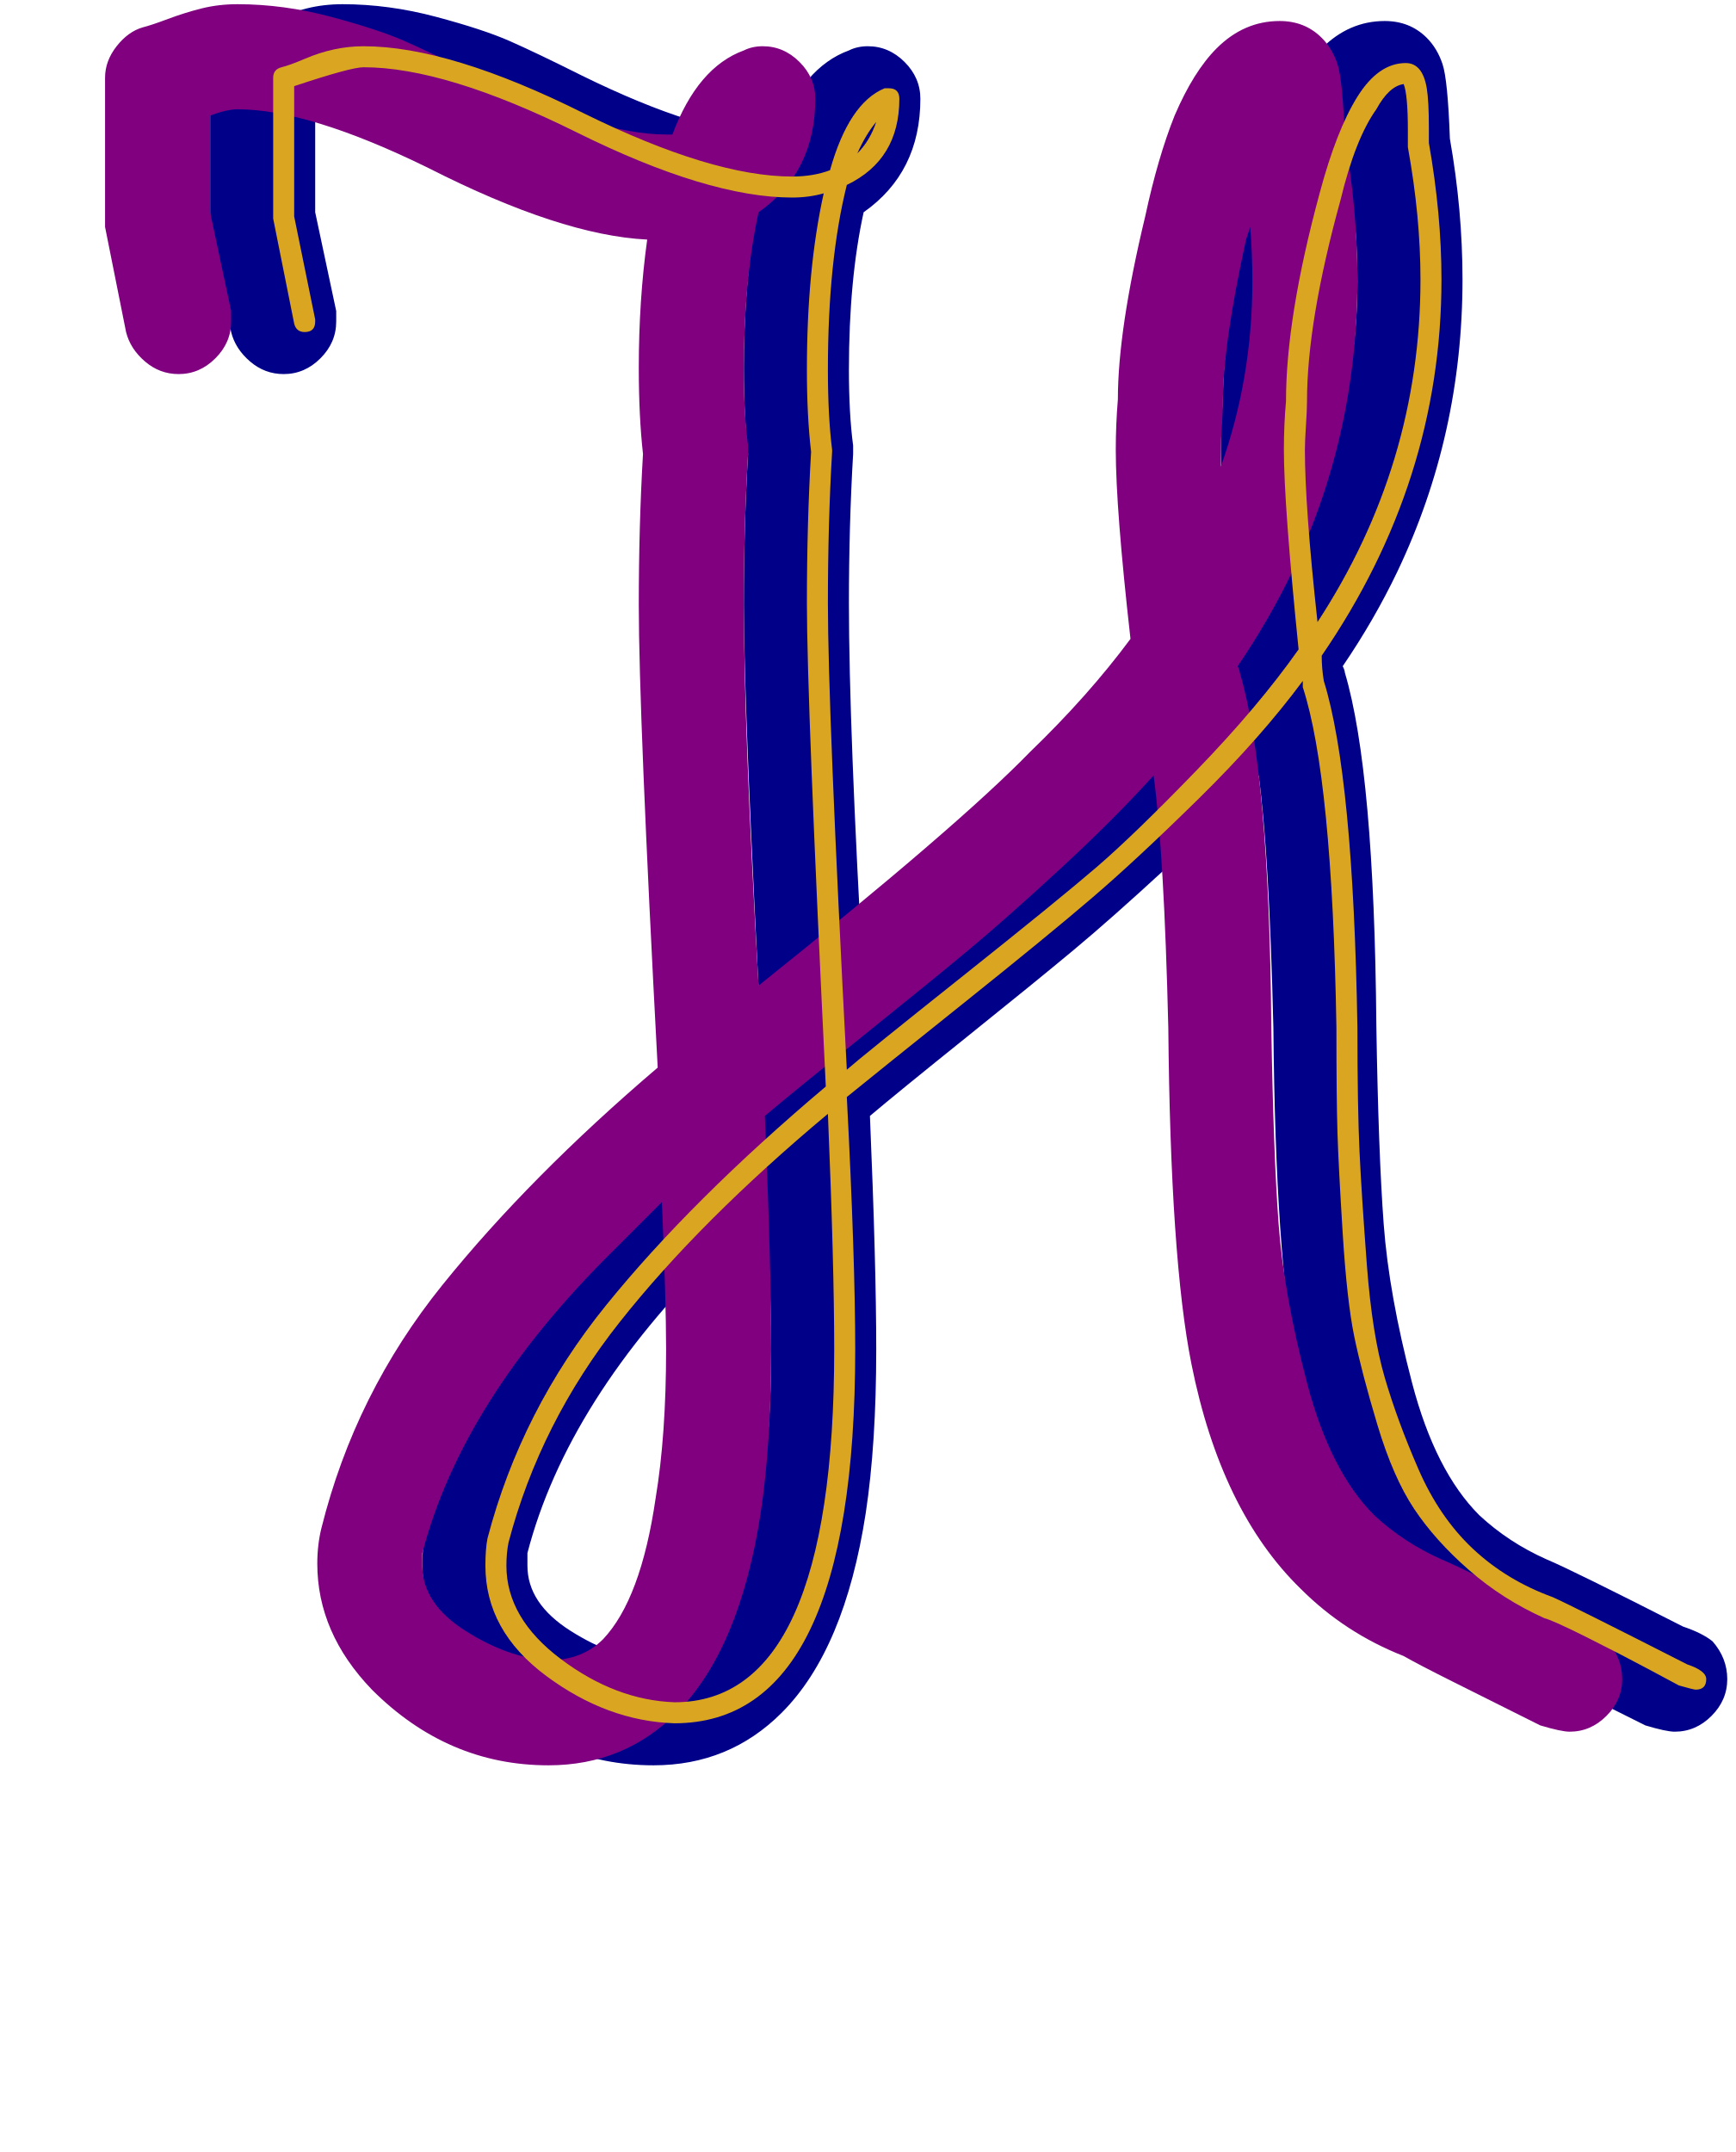
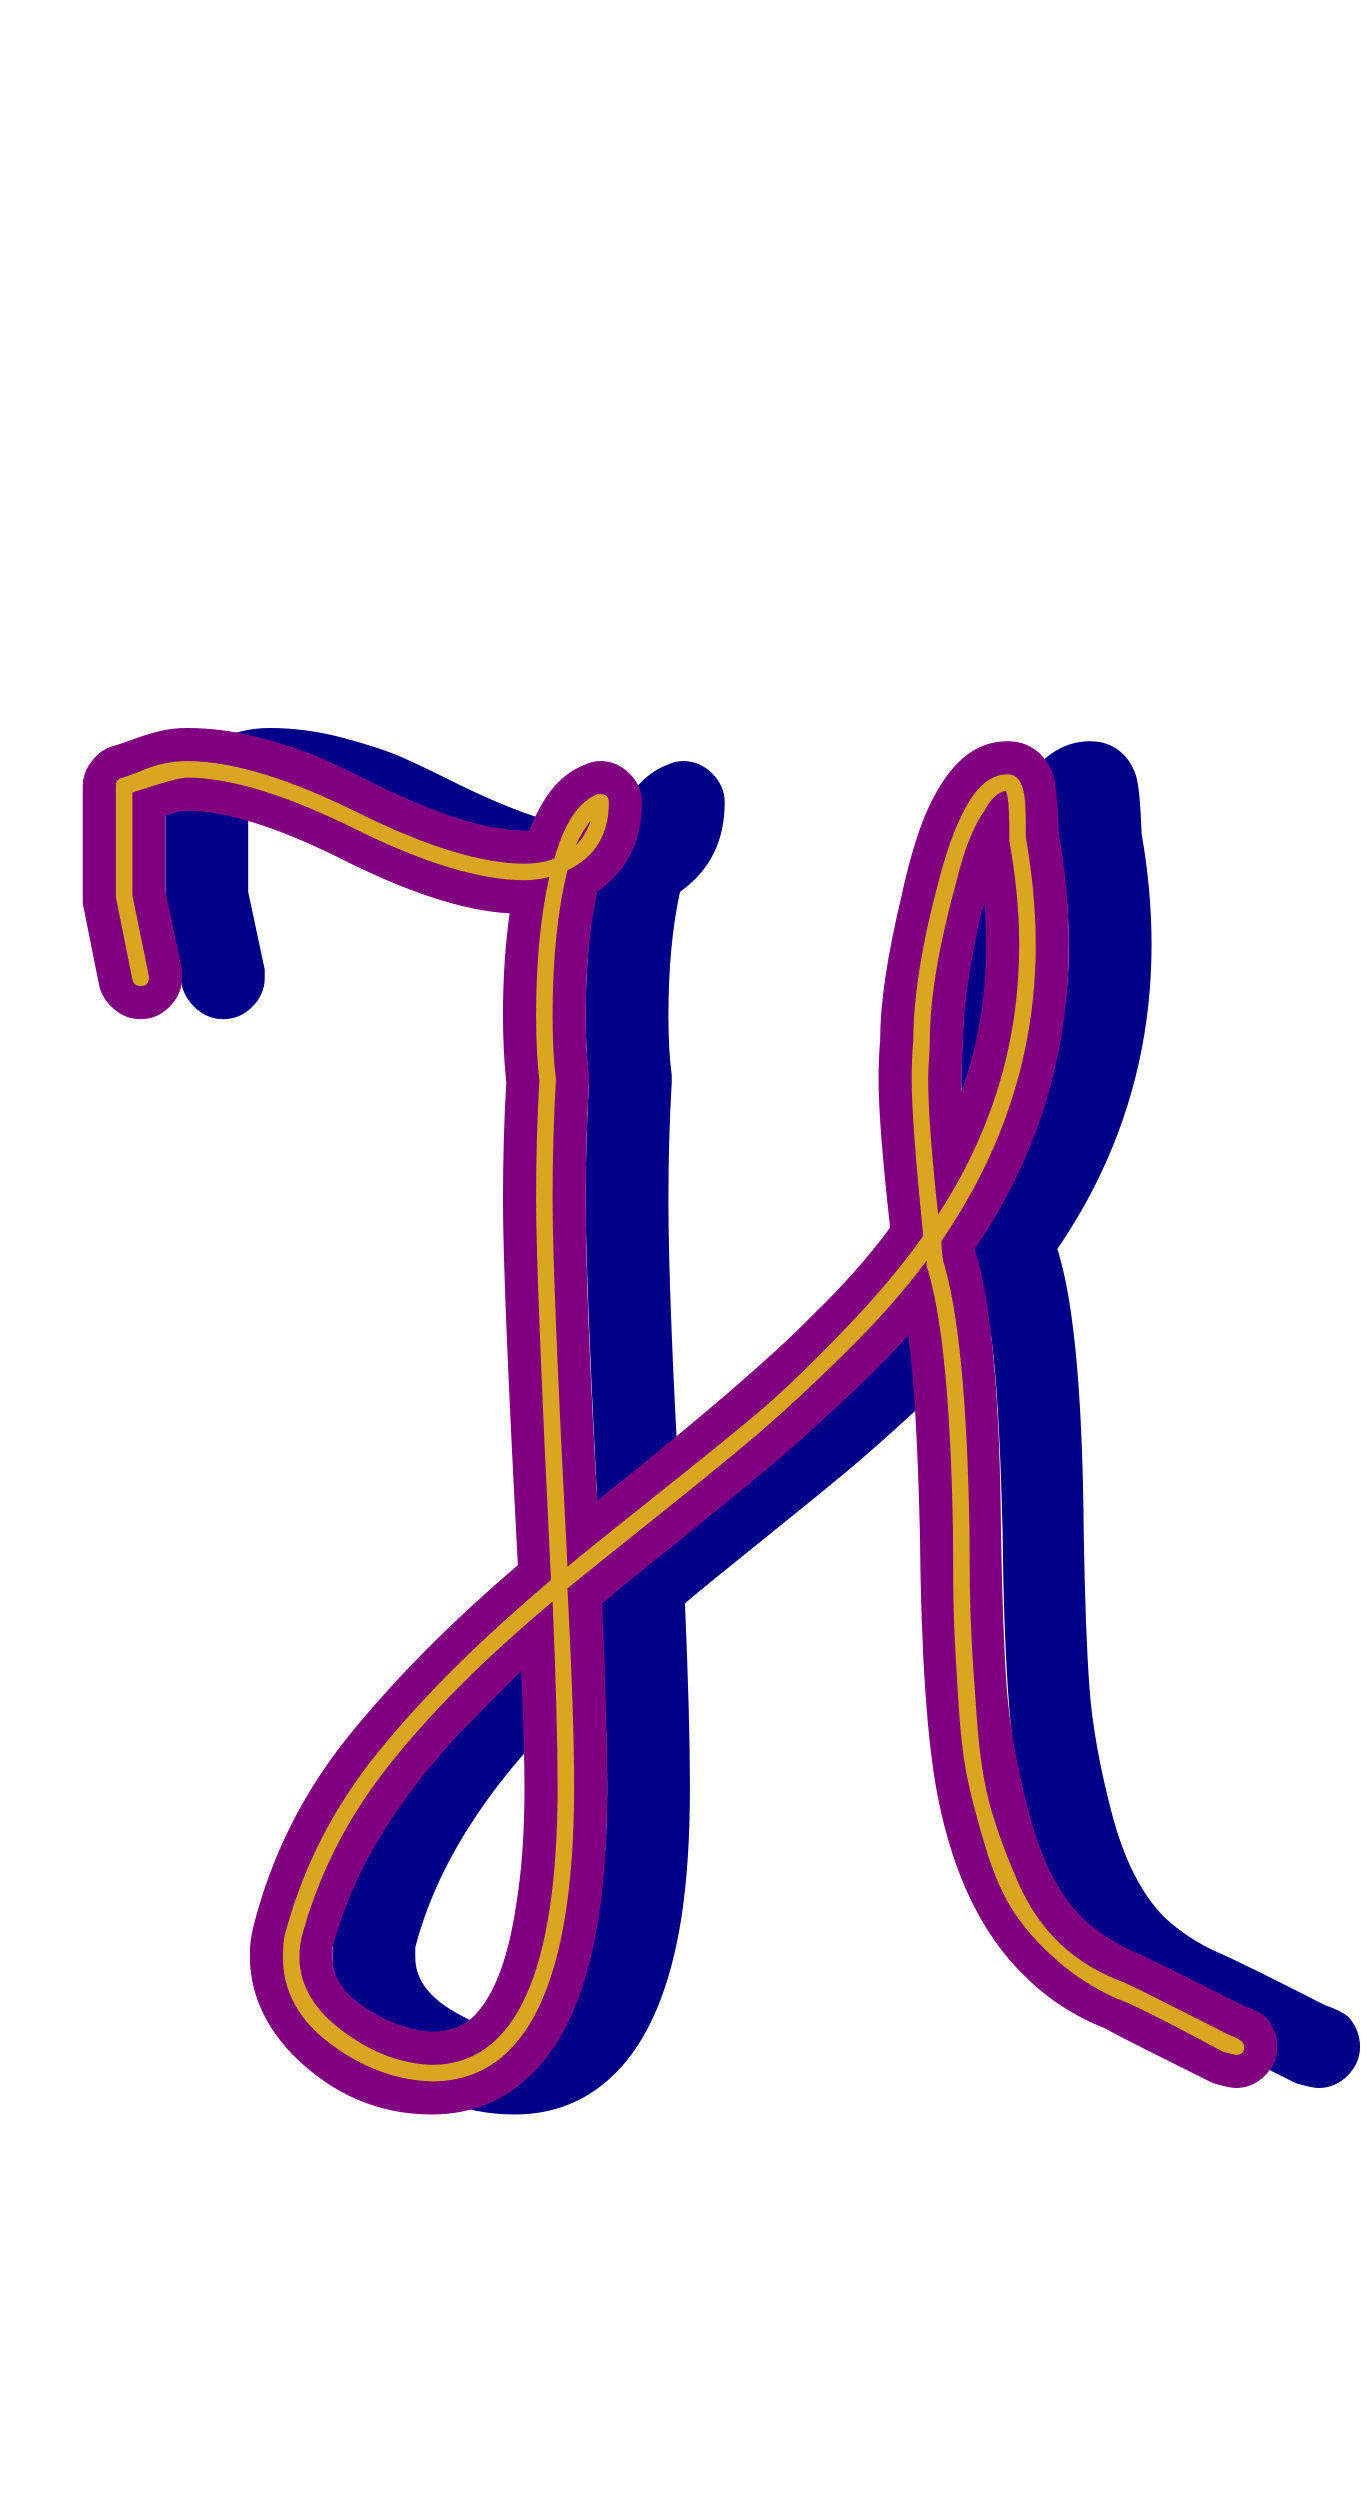
- <svg xmlns="http://www.w3.org/2000/svg" id="glyph43" viewBox="0 0 826 1024">
+ <svg xmlns="http://www.w3.org/2000/svg" id="glyph43" viewBox="0 0 826 1511">
  <defs />
-   <path fill="#000088" d="M588,304 Q581,242 581,214 Q581,202 582,190 Q582,157 595,103 Q601,75 609,55 Q618,34 629,23 Q642,10 659,10 Q671,10 679,18 Q684,23 686.5,30.5 Q689,38 690,66 Q696,100 696,133 Q696,207 665,272 Q654,295 639,317 Q640,319 640,320 Q654,367 655,488 Q656,549 658.5,582.5 Q661,616 672,658 Q683,700 704,721 Q718,734 736,742 Q748,747 801,774 Q810,777 815,781 Q822,789 822,799 Q822,809 814.5,816.5 Q807,824 797,824 Q793,824 783,821 Q781,820 769,814 Q757,808 741,800 Q725,792 718,788 Q690,777 669,756 Q631,719 617,649 Q607,599 606,489 Q604,406 599,369 Q580,390 554.5,413.5 Q529,437 511,452 Q493,467 460,493.5 Q427,520 414,531 Q417,602 417,642 Q417,687 412,720 Q402,785 372,815 Q347,840 311,840 Q263,840 227,804 Q201,777 201,744 Q201,735 203,727 Q219,663 260.5,611.5 Q302,560 363,508 Q354,339 354,288 Q354,250 356,216 Q354,198 354,175 Q354,143 358,114 Q317,112 254,80 Q197,52 163,52 Q158,52 150,55 L150,101 L160,148 Q160,151 160,153 Q160,163 152.5,170.5 Q145,178 135,178 Q126,178 119,172 Q112,166 110,158 L100,108 Q100,105 100,103 L100,37 Q100,29 105.5,22 Q111,15 118,13 Q122,12 130,9 Q138,6 146,4 Q154,2 163,2 Q185,2 207.5,8 Q230,14 242.5,19.5 Q255,25 277,36 Q334,64 367,64 Q368,64 370,64 Q382,32 404,24 Q408,22 413,22 Q423,22 430.5,29.5 Q438,37 438,47 Q438,82 411,101 Q404,133 404,176 Q404,197 406,212 Q406,214 406,215 Q406,216 406,216 Q404,250 404,287 Q404,346 411,469 Q506,393 540,358 Q568,331 588,304 Z M631,214 Q631,218 631,222 Q646,180 646,134 Q646,121 645,108 Q644,111 643,114 Q632,164 632,191 Q632,195 631.5,202.5 Q631,210 631,214 Z M365,572 Q353,584 342,595 Q270,666 251,739 Q251,742 251,745 Q251,763 271.5,776 Q292,789 311,790 Q327,790 337,780 Q355,761 362,713 Q367,683 367,642 Q367,619 365,572 Z" />
-   <path fill="#800080" d="M538,304 Q531,242 531,214 Q531,202 532,190 Q532,157 545,103 Q551,75 559,55 Q568,34 579,23 Q592,10 609,10 Q621,10 629,18 Q634,23 636.5,30.5 Q639,38 640,66 Q646,100 646,133 Q646,207 615,272 Q604,295 589,317 Q590,319 590,320 Q604,367 605,488 Q606,549 608.5,582.5 Q611,616 622,658 Q633,700 654,721 Q668,734 686,742 Q698,747 751,774 Q760,777 765,781 Q772,789 772,799 Q772,809 764.5,816.5 Q757,824 747,824 Q743,824 733,821 Q731,820 719,814 Q707,808 691,800 Q675,792 668,788 Q640,777 619,756 Q581,719 567,649 Q557,599 556,489 Q554,406 549,369 Q530,390 504.5,413.5 Q479,437 461,452 Q443,467 410,493.5 Q377,520 364,531 Q367,602 367,642 Q367,687 362,720 Q352,785 322,815 Q297,840 261,840 Q213,840 177,804 Q151,777 151,744 Q151,735 153,727 Q169,663 210.5,611.5 Q252,560 313,508 Q304,339 304,288 Q304,250 306,216 Q304,198 304,175 Q304,143 308,114 Q267,112 204,80 Q147,52 113,52 Q108,52 100,55 L100,101 L110,148 Q110,151 110,153 Q110,163 102.5,170.5 Q95,178 85,178 Q76,178 69,172 Q62,166 60,158 L50,108 Q50,105 50,103 L50,37 Q50,29 55.5,22 Q61,15 68,13 Q72,12 80,9 Q88,6 96,4 Q104,2 113,2 Q135,2 157.5,8 Q180,14 192.5,19.5 Q205,25 227,36 Q284,64 317,64 Q318,64 320,64 Q332,32 354,24 Q358,22 363,22 Q373,22 380.5,29.5 Q388,37 388,47 Q388,82 361,101 Q354,133 354,176 Q354,197 356,212 Q356,214 356,215 Q356,216 356,216 Q354,250 354,287 Q354,346 361,469 Q456,393 490,358 Q518,331 538,304 Z M581,214 Q581,218 581,222 Q596,180 596,134 Q596,121 595,108 Q594,111 593,114 Q582,164 582,191 Q582,195 581.5,202.5 Q581,210 581,214 Z M315,572 Q303,584 292,595 Q220,666 201,739 Q201,742 201,745 Q201,763 221.5,776 Q242,789 261,790 Q277,790 287,780 Q305,761 312,713 Q317,683 317,642 Q317,619 315,572 Z" />
-   <path fill="#daa520" d="M408,73 Q414,67 417,58 Q412,64 408,73 Z M403,509 Q411,502 457.5,465 Q504,428 522,412.5 Q540,397 569.5,366.5 Q599,336 618,309 Q611,240 611,214 Q611,202 612,191 Q612,151 628,92 Q636,62 646,46 Q656,30 669,30 Q677,30 679,42 Q680,48 680,61 Q680,67 680,68 Q686,102 686,133 Q686,229 629,312 Q629,318 630,324 Q644,369 646,489 Q646,527 647,548 Q648,569 650.5,602 Q653,635 659,655.5 Q665,676 675,699 Q685,722 701,737 Q717,752 739,760 Q748,764 803,792 Q812,795 812,799 Q812,804 807,804 Q806,804 799,802 Q799,802 785,794.5 Q771,787 755,779 Q739,771 735,770 Q715,761 699,747 Q683,733 673,718 Q663,703 655.5,678 Q648,653 644.5,636 Q641,619 639,587 Q637,555 636.5,539 Q636,523 636,489 Q634,370 620,327 Q620,326 620,324 Q600,351 570.5,380 Q541,409 520,427 Q499,445 459,477 Q419,509 403,522 Q407,599 407,642 Q407,820 321,820 Q289,819 260,797.5 Q231,776 231,745 Q231,737 232,732 Q248,671 288.5,621 Q329,571 393,517 Q384,333 384,287 Q384,249 386,215 Q384,198 384,176 Q384,128 392,92 Q385,94 377,94 Q337,94 274.5,63 Q212,32 173,32 Q167,32 140,41 L140,103 L150,152 Q150,153 150,153 Q150,158 145,158 Q141,158 140,154 L130,104 Q130,103 130,103 L130,37 Q130,33 134,32 Q138,31 145,28 Q152,25 159,23.5 Q166,22 173,22 Q214,22 278,54 Q339,84 377,84 Q387,84 395,81 Q404,49 421,42 Q422,42 423,42 Q428,42 428,47 Q428,76 403,88 Q394,124 394,176 Q394,198 396,214 Q396,215 396,215 Q394,249 394,287 Q394,337 403,509 Z M668,40 Q661,41 655,52 Q645,66 638,95 Q622,153 622,191 Q622,195 621.5,202.5 Q621,210 621,214 Q621,241 627,296 Q676,221 676,133 Q676,103 670,70 Q670,68 670,63 L670,62 Q670,45 668,40 Z M394,530 Q333,581 295,629 Q257,677 242,734 Q241,739 241,745 Q241,770 267,789.5 Q293,809 321,810 Q397,810 397,642 Q397,602 394,530 Z" />
+   <path fill="#000088" d="M588,742 Q581,680 581,652 Q581,640 582,628 Q582,595 595,541 Q601,513 609,493 Q618,472 629,461 Q642,448 659,448 Q671,448 679,456 Q684,461 686.5,468.5 Q689,476 690,504 Q696,538 696,571 Q696,645 665,710 Q654,733 639,755 Q640,757 640,758 Q654,805 655,926 Q656,987 658.5,1020.5 Q661,1054 672,1096 Q683,1138 704,1159 Q718,1172 736,1180 Q748,1185 801,1212 Q810,1215 815,1219 Q822,1227 822,1237 Q822,1247 814.5,1254.5 Q807,1262 797,1262 Q793,1262 783,1259 Q781,1258 769,1252 Q757,1246 741,1238 Q725,1230 718,1226 Q690,1215 669,1194 Q631,1157 617,1087 Q607,1037 606,927 Q604,844 599,807 Q580,828 554.5,851.5 Q529,875 511,890 Q493,905 460,931.5 Q427,958 414,969 Q417,1040 417,1080 Q417,1125 412,1158 Q402,1223 372,1253 Q347,1278 311,1278 Q263,1278 227,1242 Q201,1215 201,1182 Q201,1173 203,1165 Q219,1101 260.5,1049.5 Q302,998 363,946 Q354,777 354,726 Q354,688 356,654 Q354,636 354,613 Q354,581 358,552 Q317,550 254,518 Q197,490 163,490 Q158,490 150,493 L150,539 L160,586 Q160,589 160,591 Q160,601 152.5,608.5 Q145,616 135,616 Q126,616 119,610 Q112,604 110,596 L100,546 Q100,543 100,541 L100,475 Q100,467 105.5,460 Q111,453 118,451 Q122,450 130,447 Q138,444 146,442 Q154,440 163,440 Q185,440 207.5,446 Q230,452 242.5,457.5 Q255,463 277,474 Q334,502 367,502 Q368,502 370,502 Q382,470 404,462 Q408,460 413,460 Q423,460 430.5,467.5 Q438,475 438,485 Q438,520 411,539 Q404,571 404,614 Q404,635 406,650 Q406,652 406,653 Q406,654 406,654 Q404,688 404,725 Q404,784 411,907 Q506,831 540,796 Q568,769 588,742 Z M631,652 Q631,656 631,660 Q646,618 646,572 Q646,559 645,546 Q644,549 643,552 Q632,602 632,629 Q632,633 631.5,640.5 Q631,648 631,652 Z M365,1010 Q353,1022 342,1033 Q270,1104 251,1177 Q251,1180 251,1183 Q251,1201 271.5,1214 Q292,1227 311,1228 Q327,1228 337,1218 Q355,1199 362,1151 Q367,1121 367,1080 Q367,1057 365,1010 Z" />
+   <path fill="#800080" d="M538,742 Q531,680 531,652 Q531,640 532,628 Q532,595 545,541 Q551,513 559,493 Q568,472 579,461 Q592,448 609,448 Q621,448 629,456 Q634,461 636.5,468.5 Q639,476 640,504 Q646,538 646,571 Q646,645 615,710 Q604,733 589,755 Q590,757 590,758 Q604,805 605,926 Q606,987 608.5,1020.5 Q611,1054 622,1096 Q633,1138 654,1159 Q668,1172 686,1180 Q698,1185 751,1212 Q760,1215 765,1219 Q772,1227 772,1237 Q772,1247 764.5,1254.5 Q757,1262 747,1262 Q743,1262 733,1259 Q731,1258 719,1252 Q707,1246 691,1238 Q675,1230 668,1226 Q640,1215 619,1194 Q581,1157 567,1087 Q557,1037 556,927 Q554,844 549,807 Q530,828 504.5,851.5 Q479,875 461,890 Q443,905 410,931.5 Q377,958 364,969 Q367,1040 367,1080 Q367,1125 362,1158 Q352,1223 322,1253 Q297,1278 261,1278 Q213,1278 177,1242 Q151,1215 151,1182 Q151,1173 153,1165 Q169,1101 210.5,1049.5 Q252,998 313,946 Q304,777 304,726 Q304,688 306,654 Q304,636 304,613 Q304,581 308,552 Q267,550 204,518 Q147,490 113,490 Q108,490 100,493 L100,539 L110,586 Q110,589 110,591 Q110,601 102.5,608.5 Q95,616 85,616 Q76,616 69,610 Q62,604 60,596 L50,546 Q50,543 50,541 L50,475 Q50,467 55.5,460 Q61,453 68,451 Q72,450 80,447 Q88,444 96,442 Q104,440 113,440 Q135,440 157.5,446 Q180,452 192.5,457.5 Q205,463 227,474 Q284,502 317,502 Q318,502 320,502 Q332,470 354,462 Q358,460 363,460 Q373,460 380.5,467.5 Q388,475 388,485 Q388,520 361,539 Q354,571 354,614 Q354,635 356,650 Q356,652 356,653 Q356,654 356,654 Q354,688 354,725 Q354,784 361,907 Q456,831 490,796 Q518,769 538,742 Z M581,652 Q581,656 581,660 Q596,618 596,572 Q596,559 595,546 Q594,549 593,552 Q582,602 582,629 Q582,633 581.5,640.5 Q581,648 581,652 Z M315,1010 Q303,1022 292,1033 Q220,1104 201,1177 Q201,1180 201,1183 Q201,1201 221.5,1214 Q242,1227 261,1228 Q277,1228 287,1218 Q305,1199 312,1151 Q317,1121 317,1080 Q317,1057 315,1010 Z" />
+   <path fill="#daa520" d="M348,511 Q354,505 357,496 Q352,502 348,511 Z M343,947 Q351,940 397.5,903 Q444,866 462,850.5 Q480,835 509.5,804.5 Q539,774 558,747 Q551,678 551,652 Q551,640 552,629 Q552,589 568,530 Q576,500 586,484 Q596,468 609,468 Q617,468 619,480 Q620,486 620,499 Q620,505 620,506 Q626,540 626,571 Q626,667 569,750 Q569,756 570,762 Q584,807 586,927 Q586,965 587,986 Q588,1007 590.5,1040 Q593,1073 599,1093.5 Q605,1114 615,1137 Q625,1160 641,1175 Q657,1190 679,1198 Q688,1202 743,1230 Q752,1233 752,1237 Q752,1242 747,1242 Q746,1242 739,1240 Q739,1240 725,1232.5 Q711,1225 695,1217 Q679,1209 675,1208 Q655,1199 639,1185 Q623,1171 613,1156 Q603,1141 595.5,1116 Q588,1091 584.5,1074 Q581,1057 579,1025 Q577,993 576.5,977 Q576,961 576,927 Q574,808 560,765 Q560,764 560,762 Q540,789 510.5,818 Q481,847 460,865 Q439,883 399,915 Q359,947 343,960 Q347,1037 347,1080 Q347,1258 261,1258 Q229,1257 200,1235.5 Q171,1214 171,1183 Q171,1175 172,1170 Q188,1109 228.5,1059 Q269,1009 333,955 Q324,771 324,725 Q324,687 326,653 Q324,636 324,614 Q324,566 332,530 Q325,532 317,532 Q277,532 214.5,501 Q152,470 113,470 Q107,470 80,479 L80,541 L90,590 Q90,591 90,591 Q90,596 85,596 Q81,596 80,592 L70,542 Q70,541 70,541 L70,475 Q70,471 74,470 Q78,469 85,466 Q92,463 99,461.5 Q106,460 113,460 Q154,460 218,492 Q279,522 317,522 Q327,522 335,519 Q344,487 361,480 Q362,480 363,480 Q368,480 368,485 Q368,514 343,526 Q334,562 334,614 Q334,636 336,652 Q336,653 336,653 Q334,687 334,725 Q334,775 343,947 Z M608,478 Q601,479 595,490 Q585,504 578,533 Q562,591 562,629 Q562,633 561.5,640.5 Q561,648 561,652 Q561,679 567,734 Q616,659 616,571 Q616,541 610,508 Q610,506 610,501 L610,500 Q610,483 608,478 Z M334,968 Q273,1019 235,1067 Q197,1115 182,1172 Q181,1177 181,1183 Q181,1208 207,1227.5 Q233,1247 261,1248 Q337,1248 337,1080 Q337,1040 334,968 Z" />
</svg>
